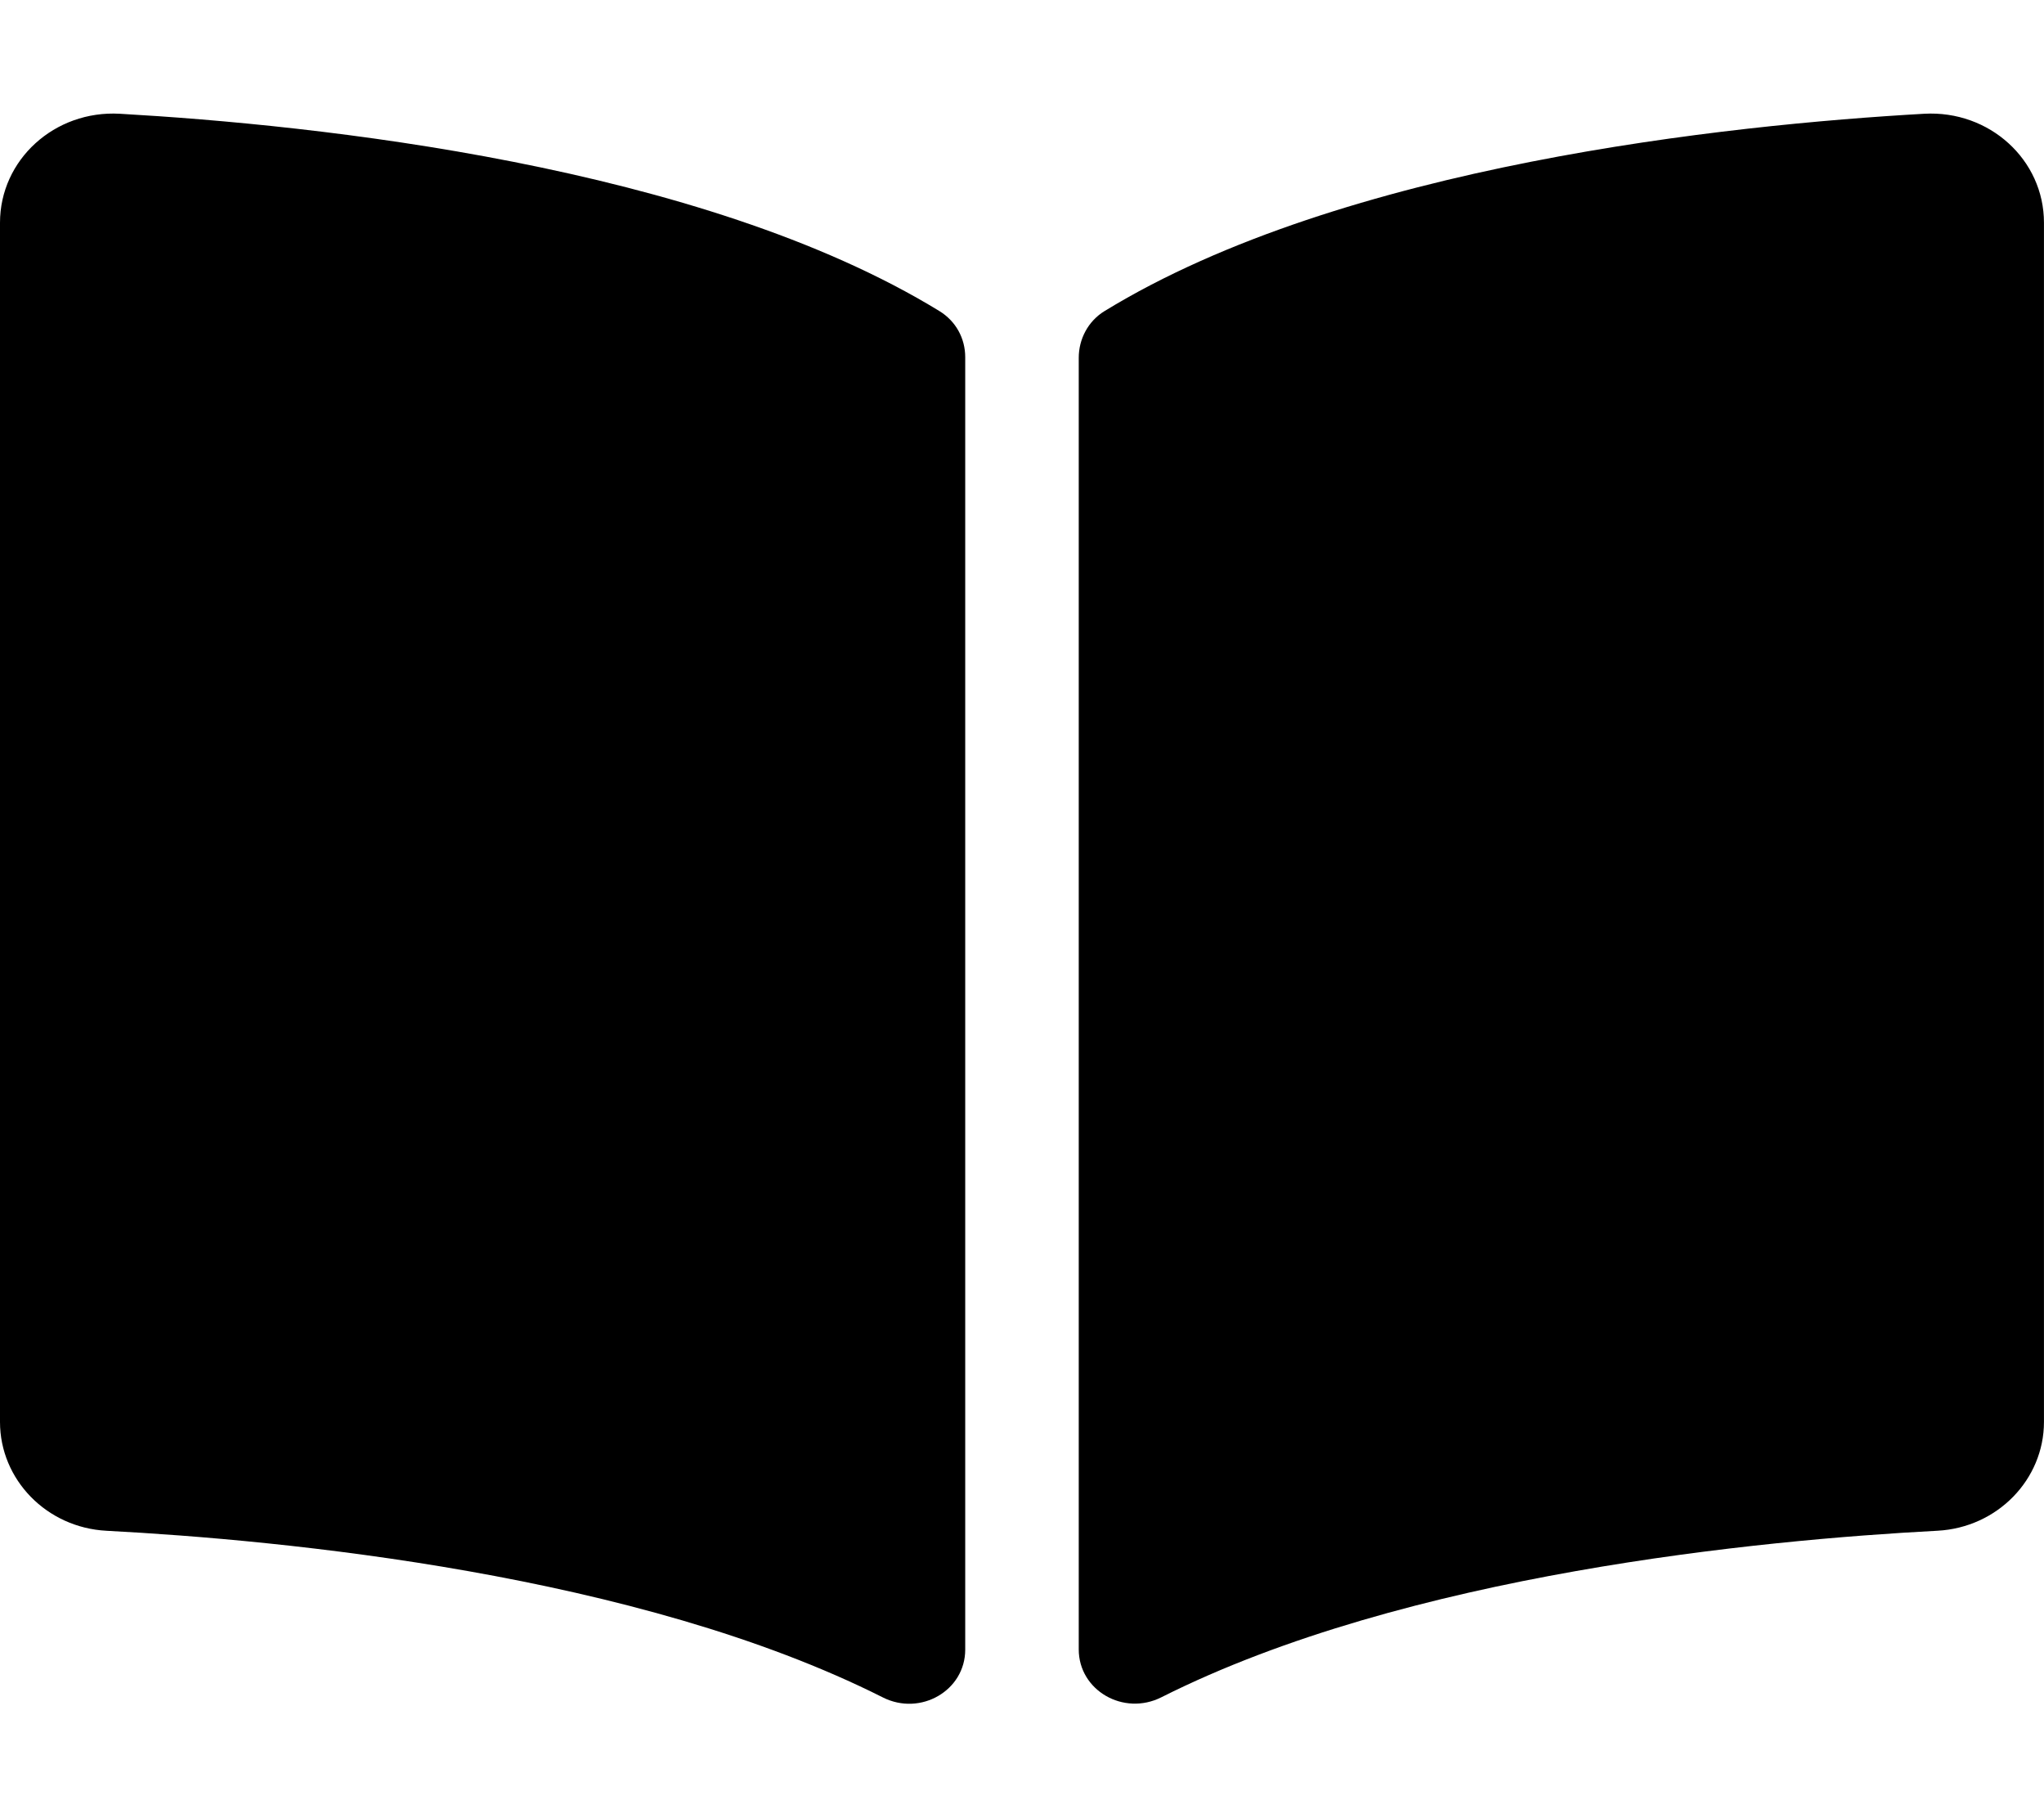
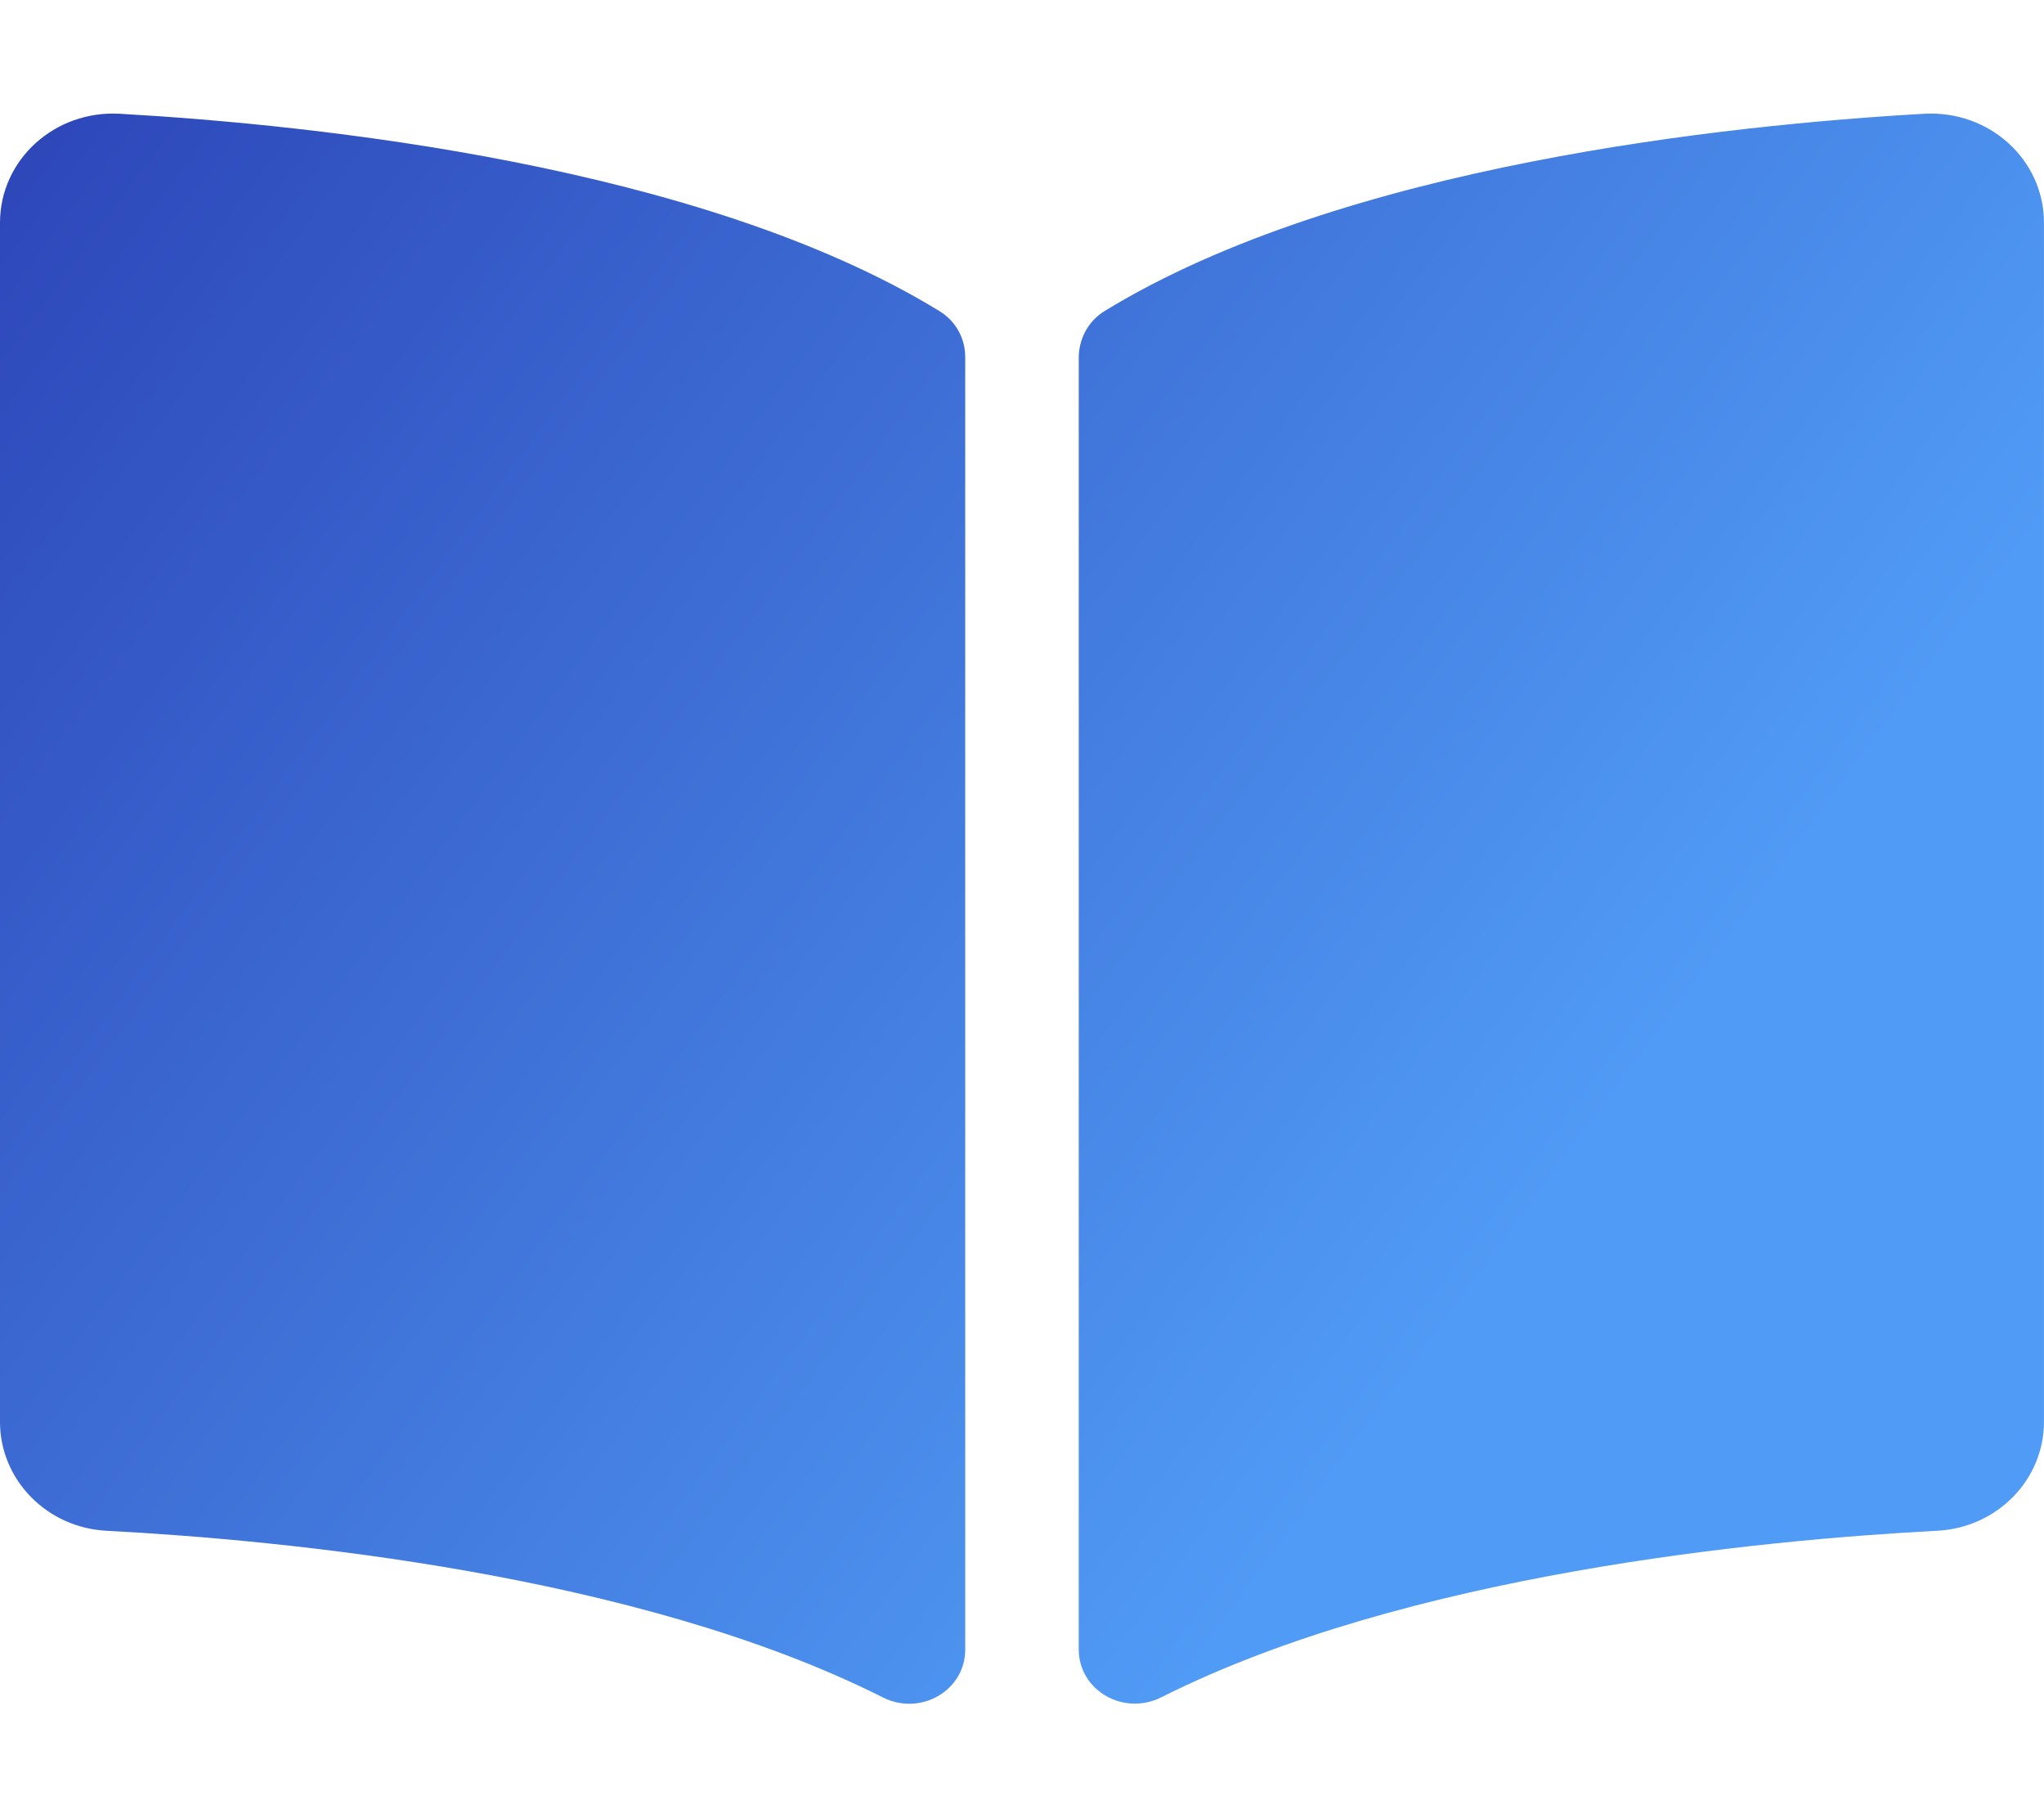
<svg xmlns="http://www.w3.org/2000/svg" viewBox="0 0 576 512">
-   <path d="M542.22 32.05c-54.8 3.11-163.72 14.43-230.96 55.59-4.64 2.84-7.27 7.89-7.27 13.17v363.87c0 11.55 12.63 18.85 23.28 13.49 69.18-34.82 169.23-44.32 218.7-46.92 16.89-.89 30.02-14.43 30.02-30.66V62.75c.01-17.71-15.35-31.74-33.77-30.7zM264.73 87.64C197.5 46.48 88.58 35.17 33.78 32.05 15.36 31.01 0 45.04 0 62.75V400.6c0 16.24 13.13 29.78 30.02 30.66 49.49 2.6 149.59 12.11 218.77 46.95 10.62 5.35 23.21-1.94 23.21-13.46V100.63c0-5.29-2.62-10.14-7.27-12.99z" />
+   <defs>
+     <linearGradient id="kliogradient" x1="0%" y1="0%" x2="100%" y2="0%" gradientTransform="rotate(30)">
+       <stop offset="0%" style="stop-color:#2D46B9;stop-opacity:1" />
+       <stop offset="100%" style="stop-color:#509bf5;stop-opacity:1" />
+     </linearGradient>
+   </defs>
+   <path d="M542.22 32.05c-54.8 3.11-163.72 14.43-230.96 55.59-4.64 2.84-7.27 7.89-7.27 13.17v363.87c0 11.55 12.63 18.85 23.28 13.49 69.18-34.82 169.23-44.32 218.7-46.92 16.89-.89 30.02-14.43 30.02-30.66V62.75c.01-17.71-15.35-31.74-33.77-30.7zM264.73 87.64C197.5 46.48 88.58 35.17 33.78 32.05 15.36 31.01 0 45.04 0 62.75V400.6c0 16.24 13.13 29.78 30.02 30.66 49.49 2.6 149.59 12.11 218.77 46.95 10.62 5.35 23.21-1.94 23.21-13.46V100.63c0-5.29-2.62-10.14-7.27-12.99z" fill="url(#kliogradient)" />
</svg>
